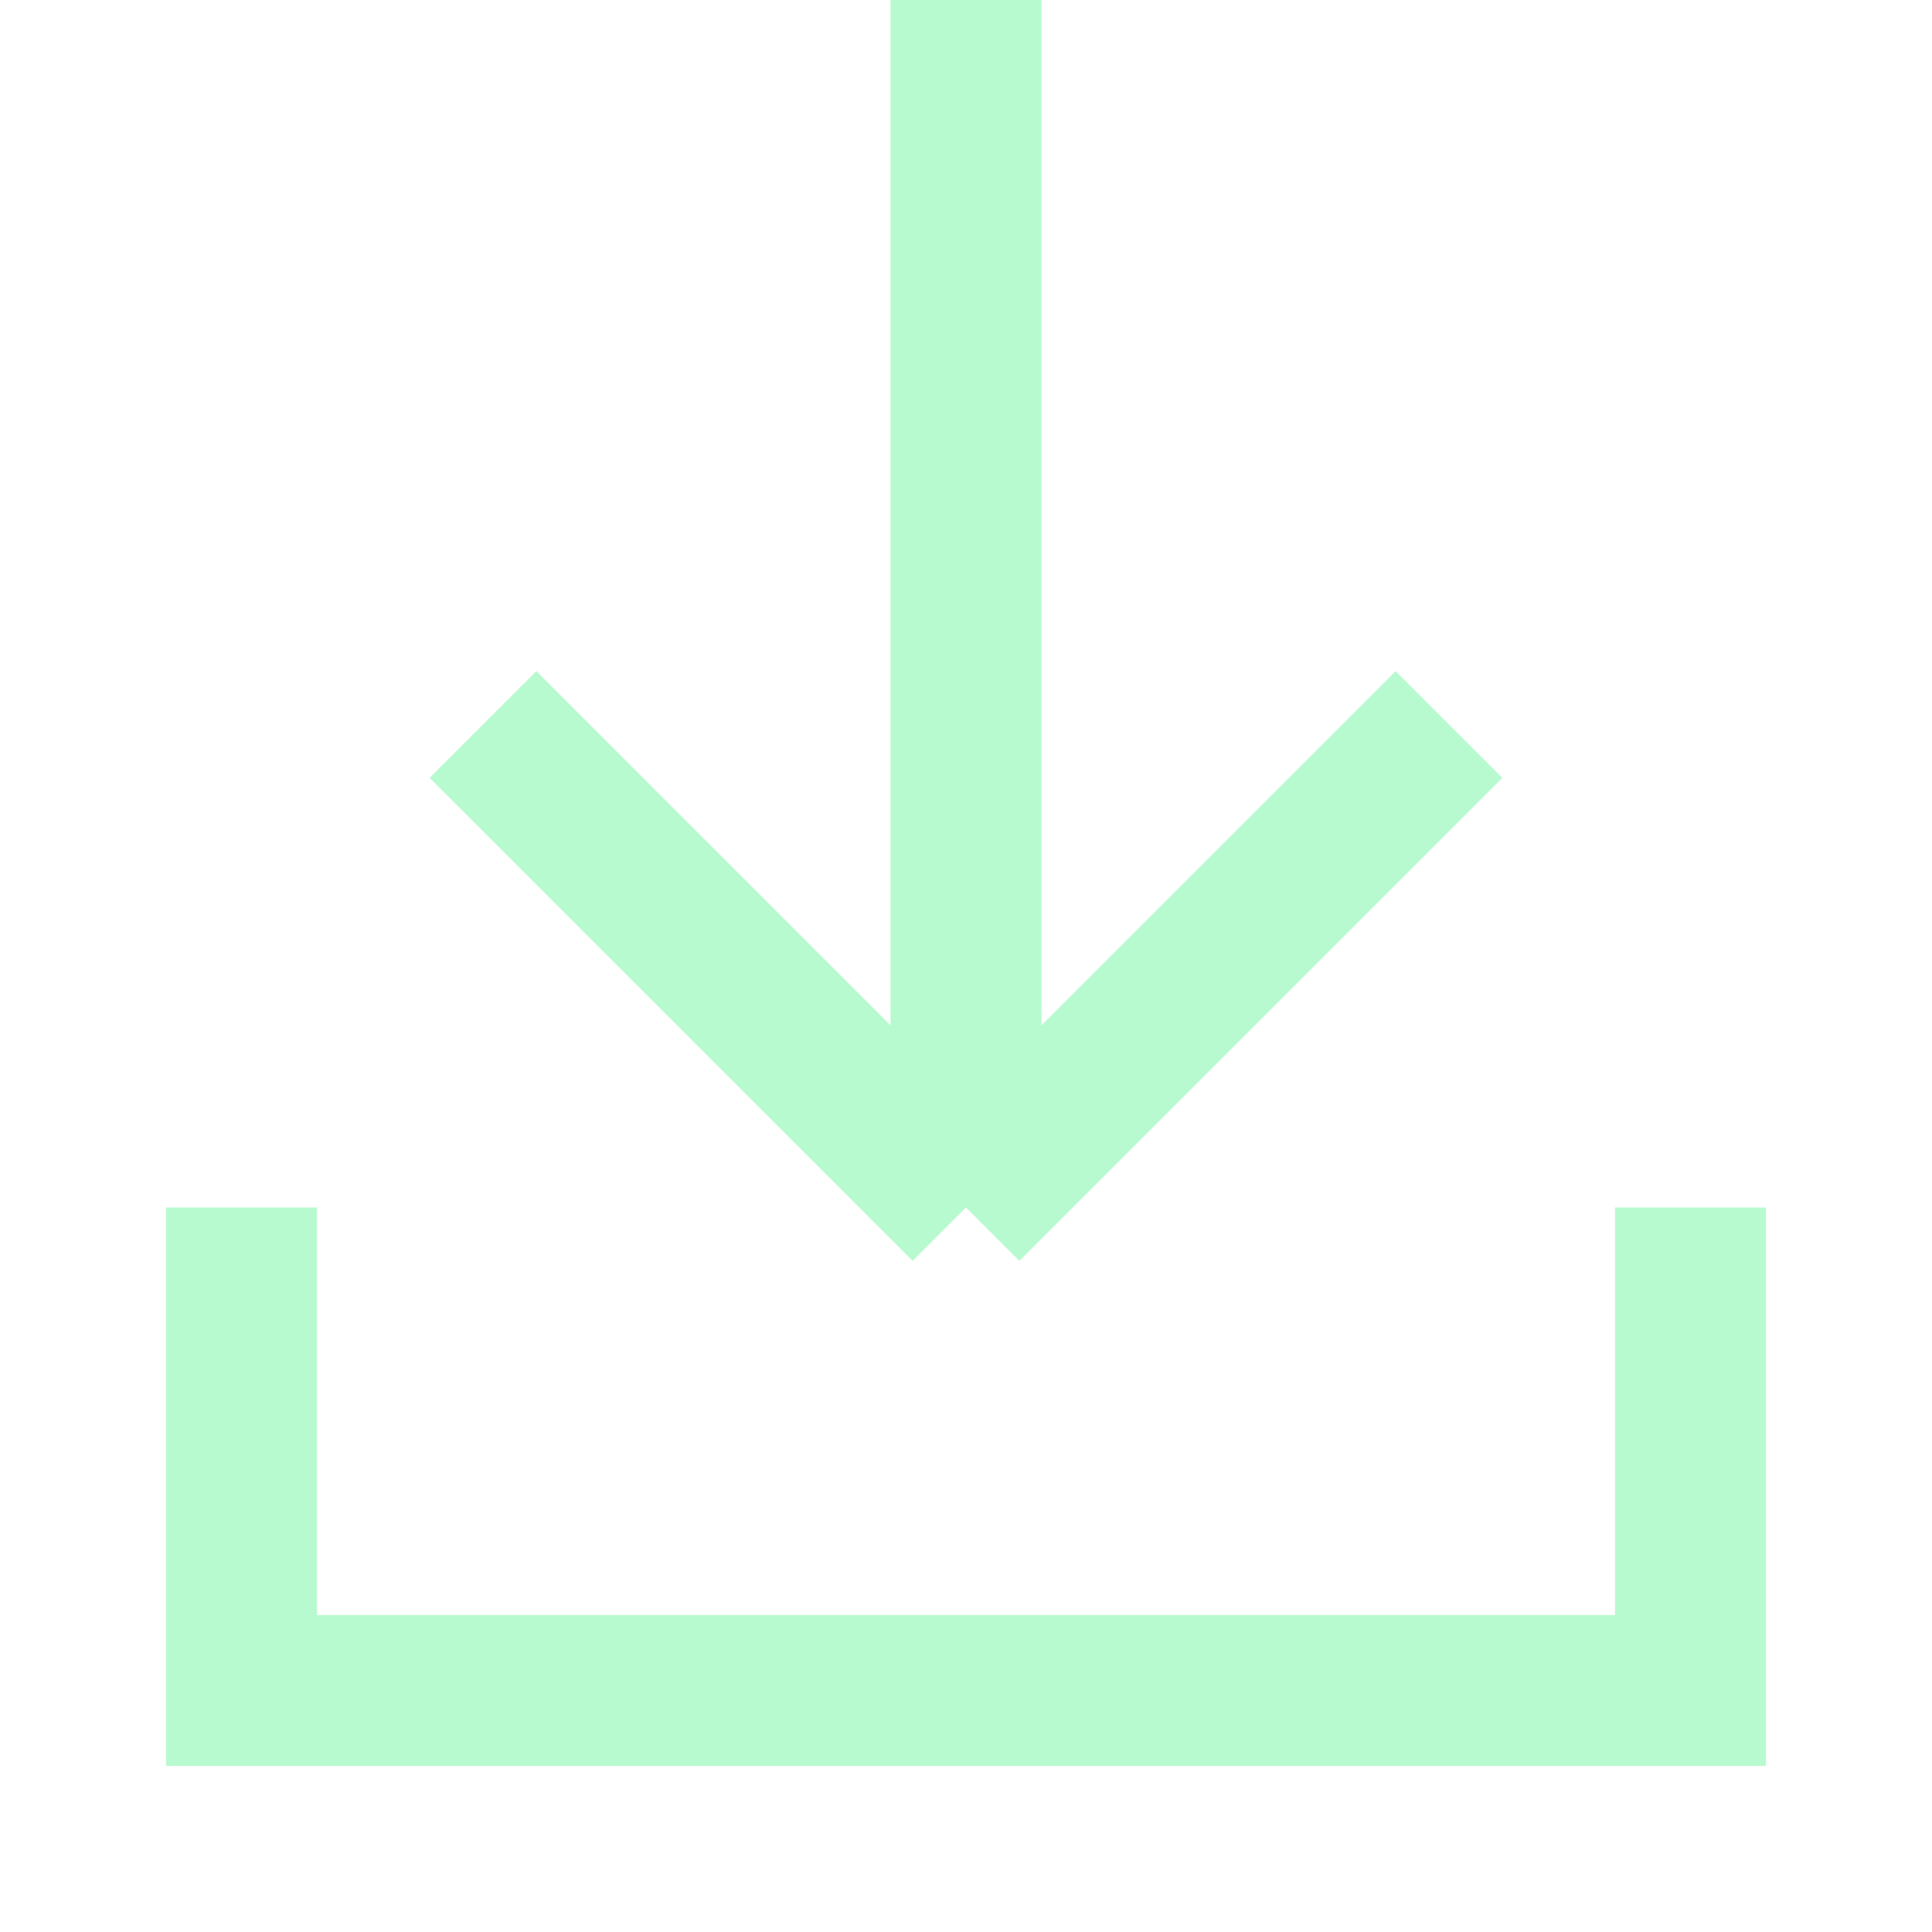
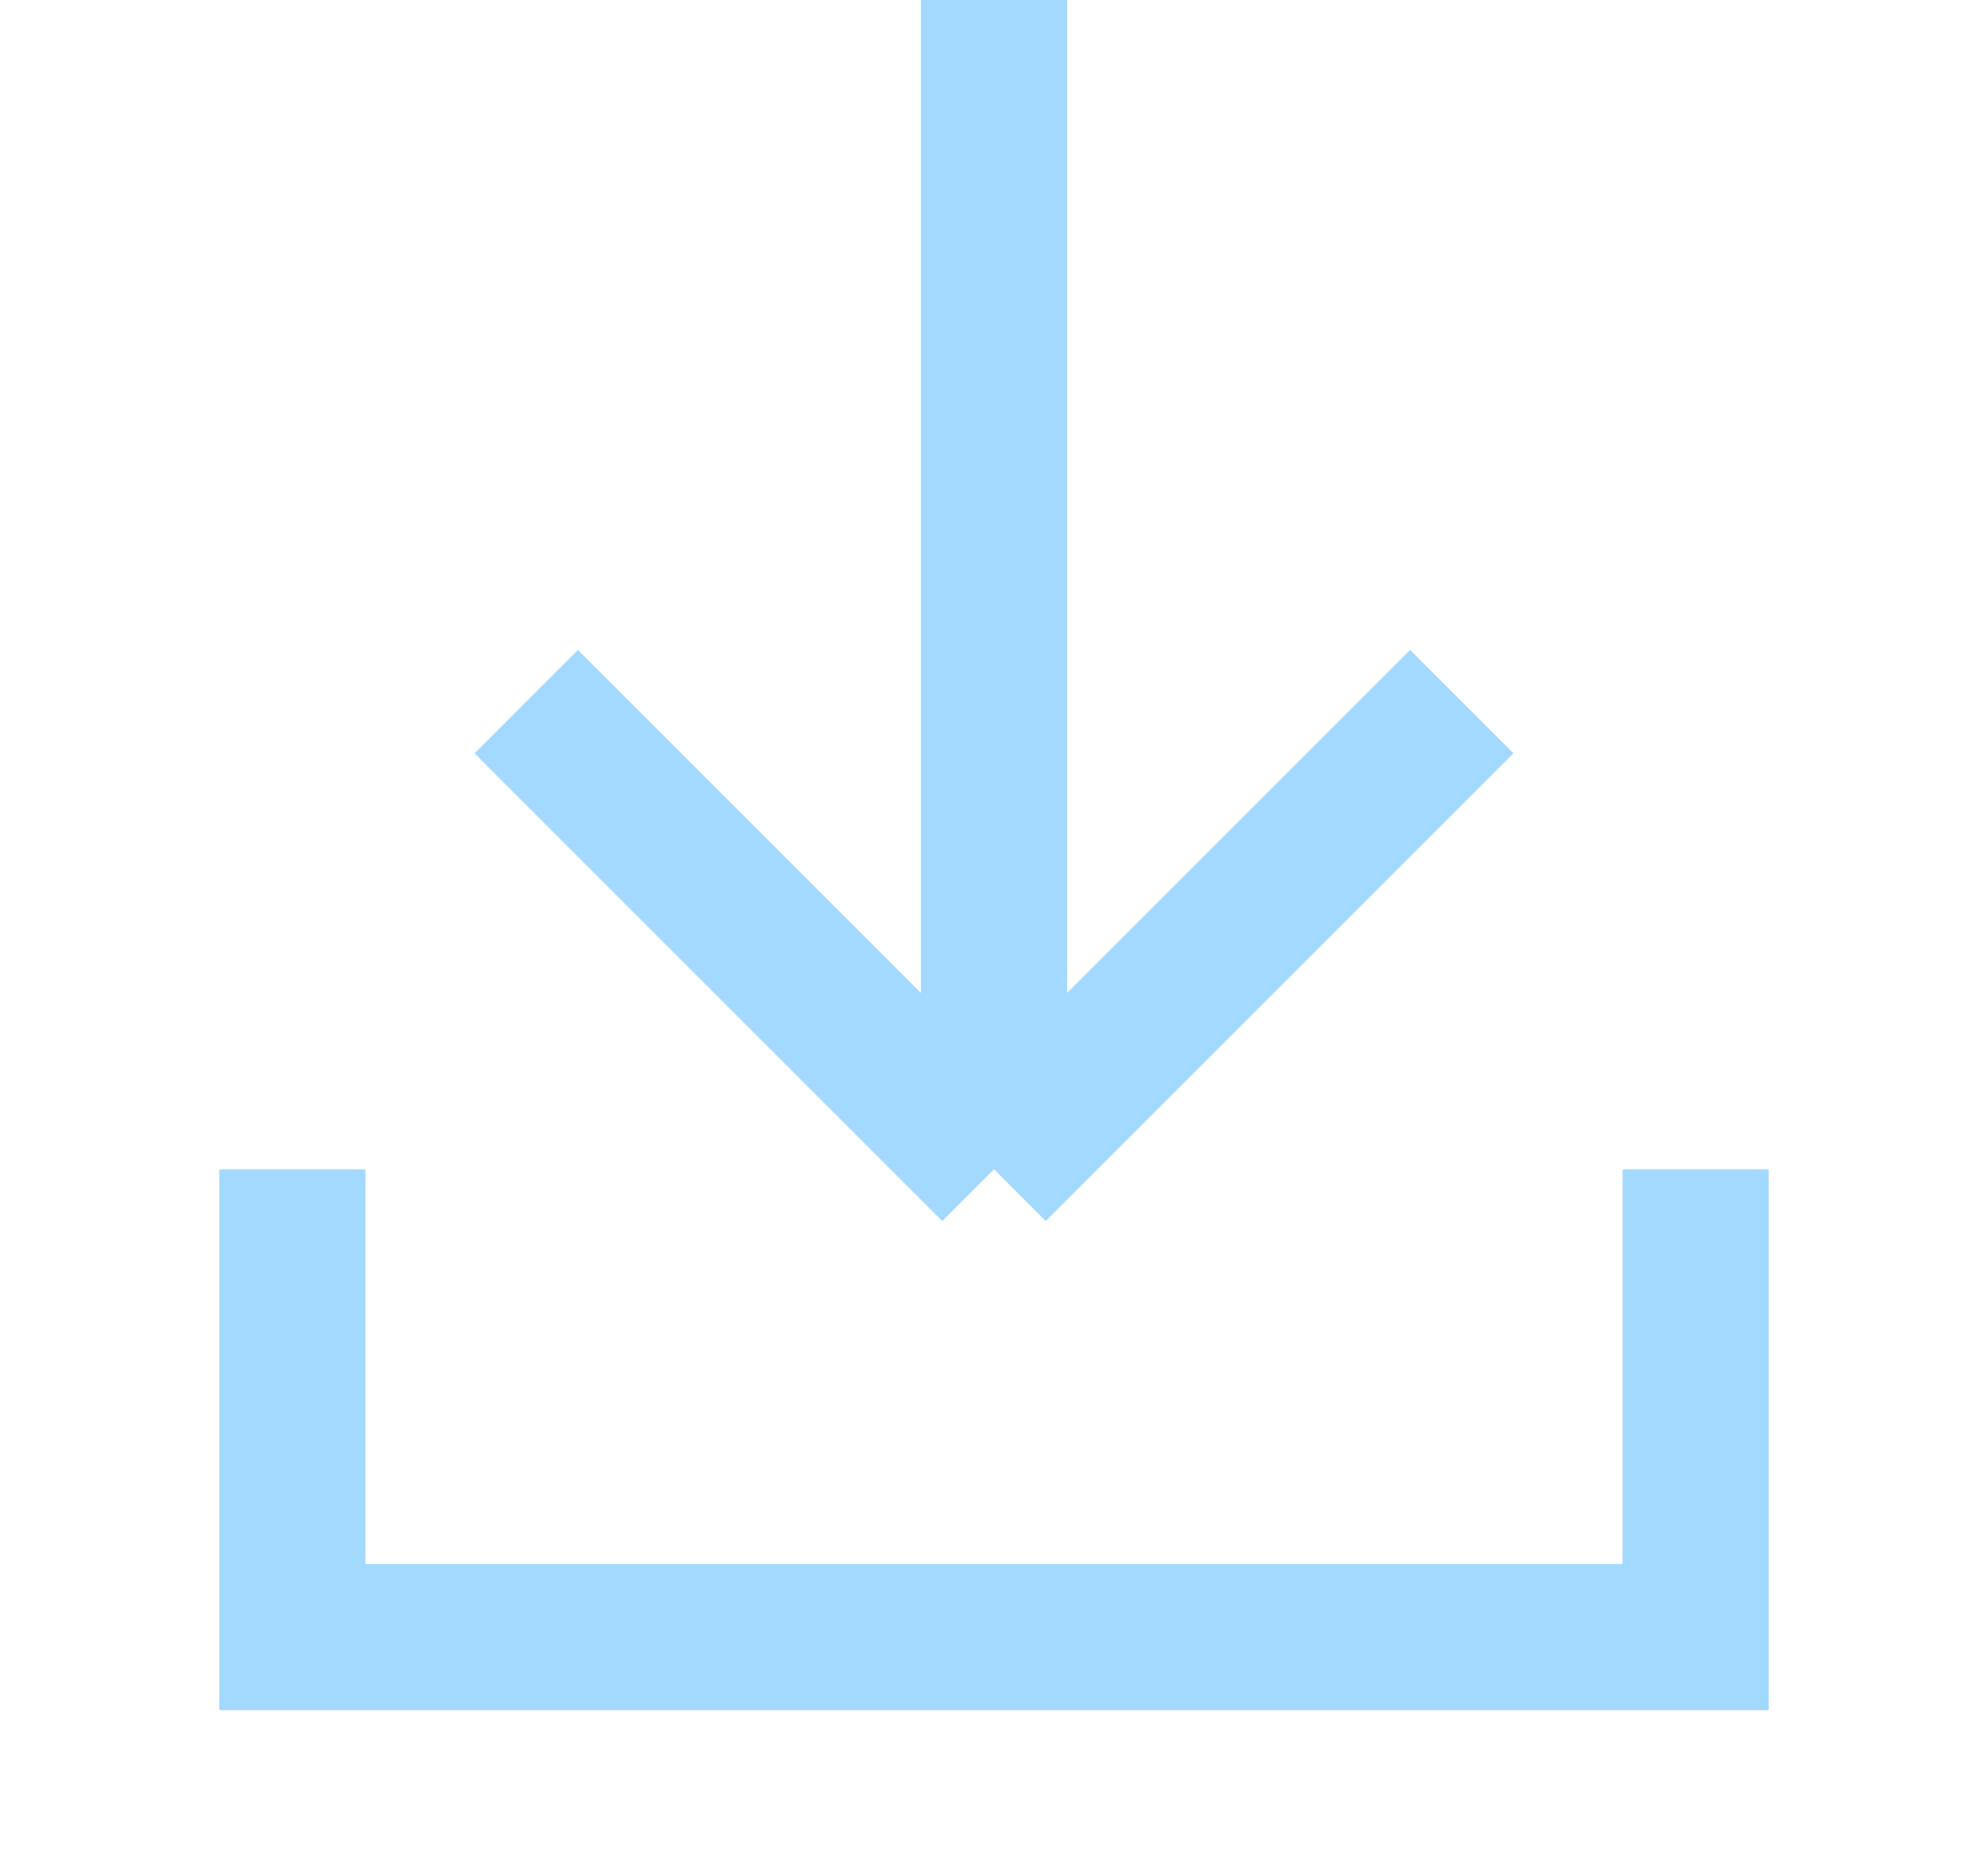
- <svg xmlns="http://www.w3.org/2000/svg" width="16" height="16" viewBox="0 0 16 16" fill="none">
-   <path d="M8 0V10M8 10L4 6M8 10L12 6" stroke="#B8FACF" stroke-width="1.25" />
-   <path d="M2 10V14H14V10" stroke="#B8FACF" stroke-width="1.25" />
+ <svg xmlns="http://www.w3.org/2000/svg" width="17" height="16" viewBox="0 0 17 16" fill="none">
+   <path d="M8.5 0V10M8.5 10L4.5 6M8.5 10L12.5 6" stroke="#A3D9FF" stroke-width="1.25" />
+   <path d="M2.5 10V14H14.5V10" stroke="#A3D9FF" stroke-width="1.25" />
</svg>
